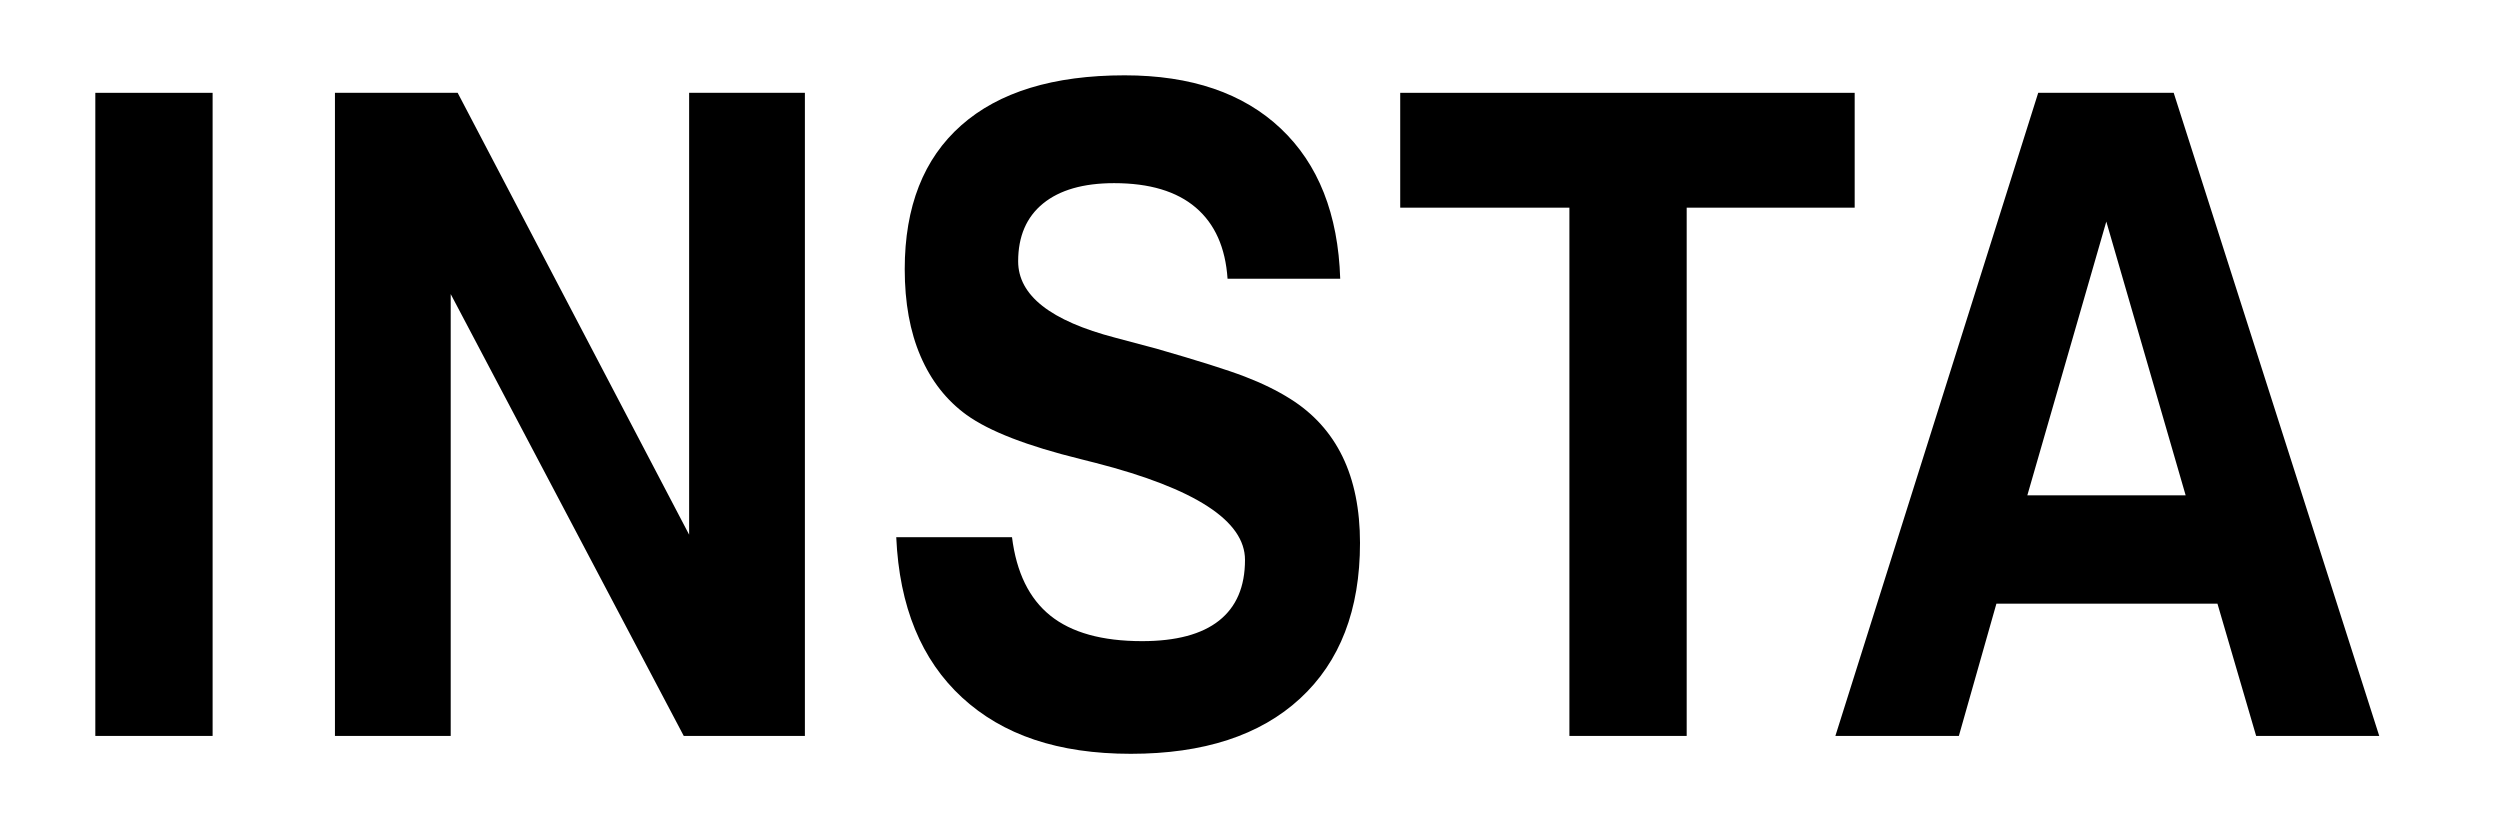
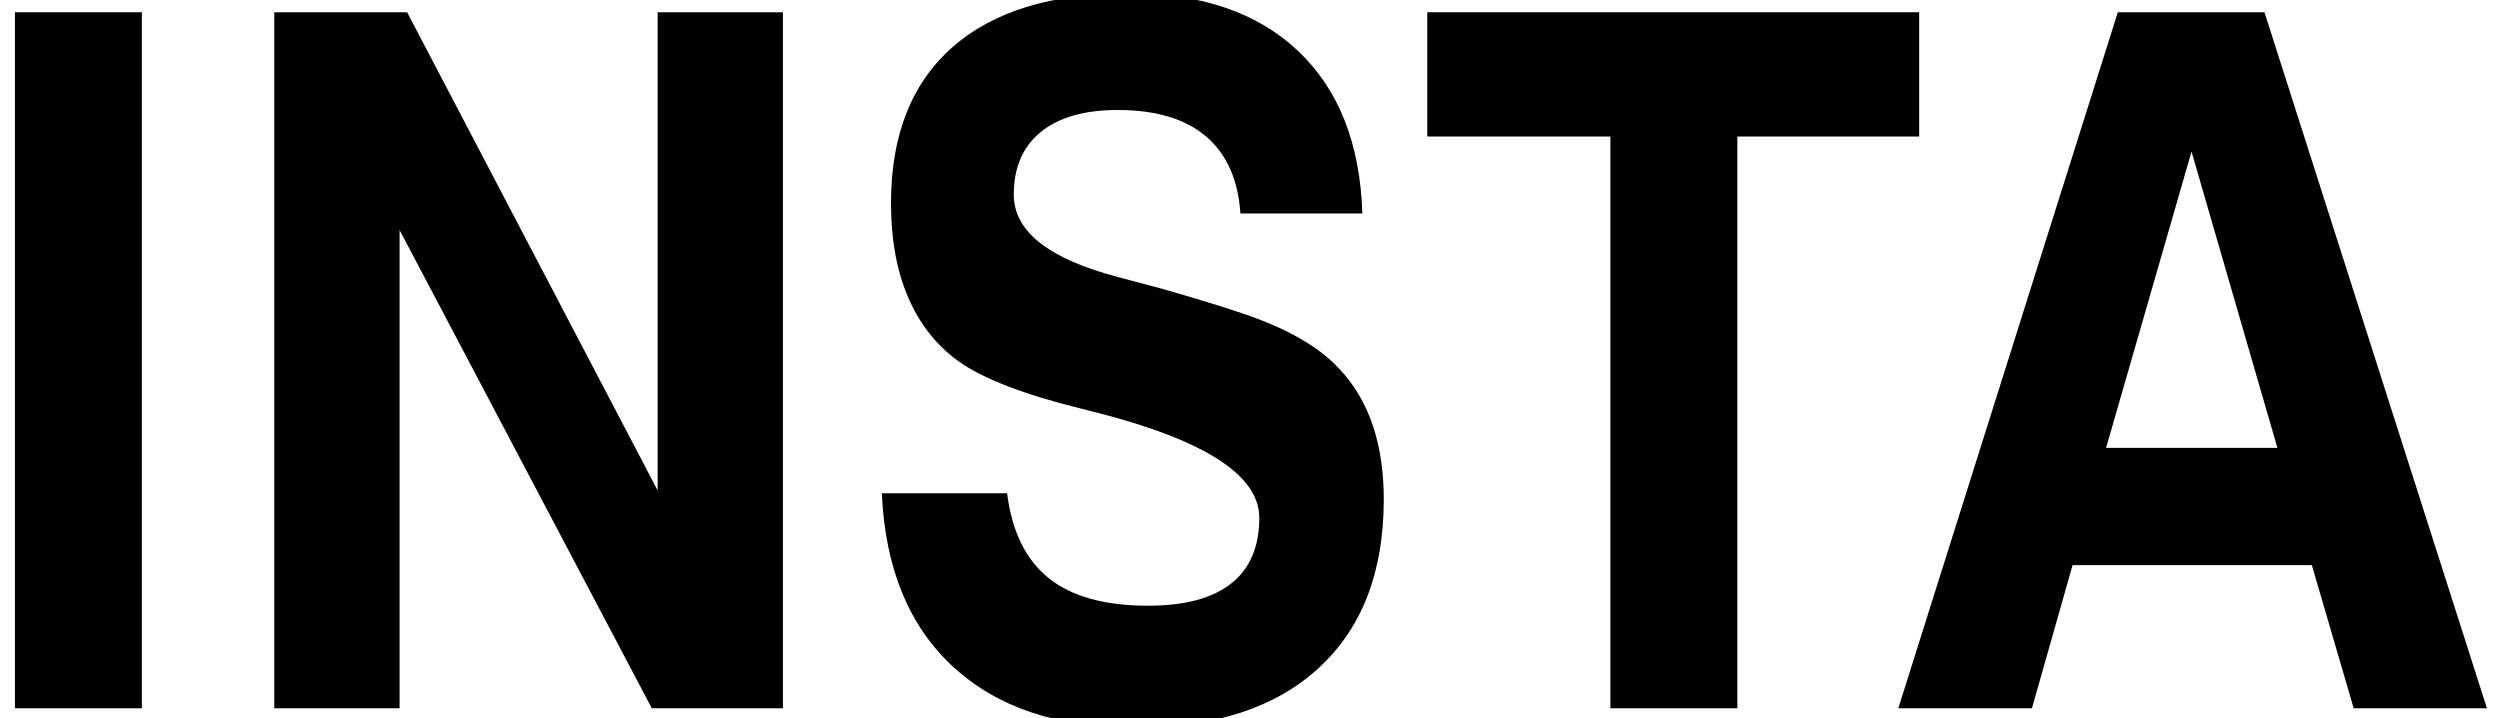
- <svg xmlns="http://www.w3.org/2000/svg" id="_레이어_1" data-name="레이어 1" viewBox="380 275 460 150">
+ <svg xmlns="http://www.w3.org/2000/svg" viewBox="395 290 425 122" fill-rule="evenodd">
  <path d="M397.54,410.41v-118.33h21.58v118.33h-21.58Z" />
  <path d="M441.63,410.41v-118.33h22.58l42.59,81.3v-81.3h21.3v118.33h-22.29l-42.88-81.3v81.3h-21.3Z" />
  <path d="M544.91,373.85h21.3c.81,6.48,3.16,11.29,7.05,14.42,3.89,3.13,9.52,4.7,16.88,4.7,6.27,0,10.99-1.26,14.17-3.78,3.18-2.52,4.77-6.24,4.77-11.17,0-7.18-9.14-13.12-27.42-17.83-.24-.05-.45-.11-.64-.16-.48-.11-1.21-.29-2.21-.56-9.78-2.41-16.76-5.11-20.94-8.11-3.7-2.68-6.53-6.28-8.48-10.8-1.95-4.52-2.92-9.87-2.92-16.03,0-11.51,3.47-20.34,10.4-26.47,6.93-6.13,16.95-9.2,30.06-9.2,12.25,0,21.83,3.27,28.74,9.8,6.91,6.53,10.55,15.75,10.93,27.63h-20.73c-.38-5.73-2.33-10.09-5.84-13.09-3.51-3-8.52-4.5-15.03-4.5-5.65,0-10.01,1.25-13.07,3.74-3.06,2.49-4.59,6.04-4.59,10.64,0,6.27,5.96,10.95,17.88,14.06,3.23.86,5.75,1.53,7.55,2.01,7.64,2.2,13.07,3.91,16.27,5.14,3.21,1.23,5.99,2.6,8.37,4.1,4.27,2.68,7.48,6.23,9.62,10.64s3.21,9.71,3.21,15.87c0,12.32-3.68,21.86-11.04,28.64-7.36,6.78-17.74,10.16-31.13,10.16s-23.55-3.46-31.05-10.36c-7.5-6.91-11.54-16.74-12.11-29.48Z" />
  <path d="M668.77,410.41v-97.2h-31.13v-21.13h83.62v21.13h-30.91v97.2h-21.58Z" />
  <path d="M755.03,292.08h24.93l37.82,118.33h-22.65l-7.12-24.34h-40.67l-6.91,24.34h-22.72l37.32-118.33ZM767.56,315.77l-14.53,50.37h29.13l-14.6-50.37Z" />
</svg>
